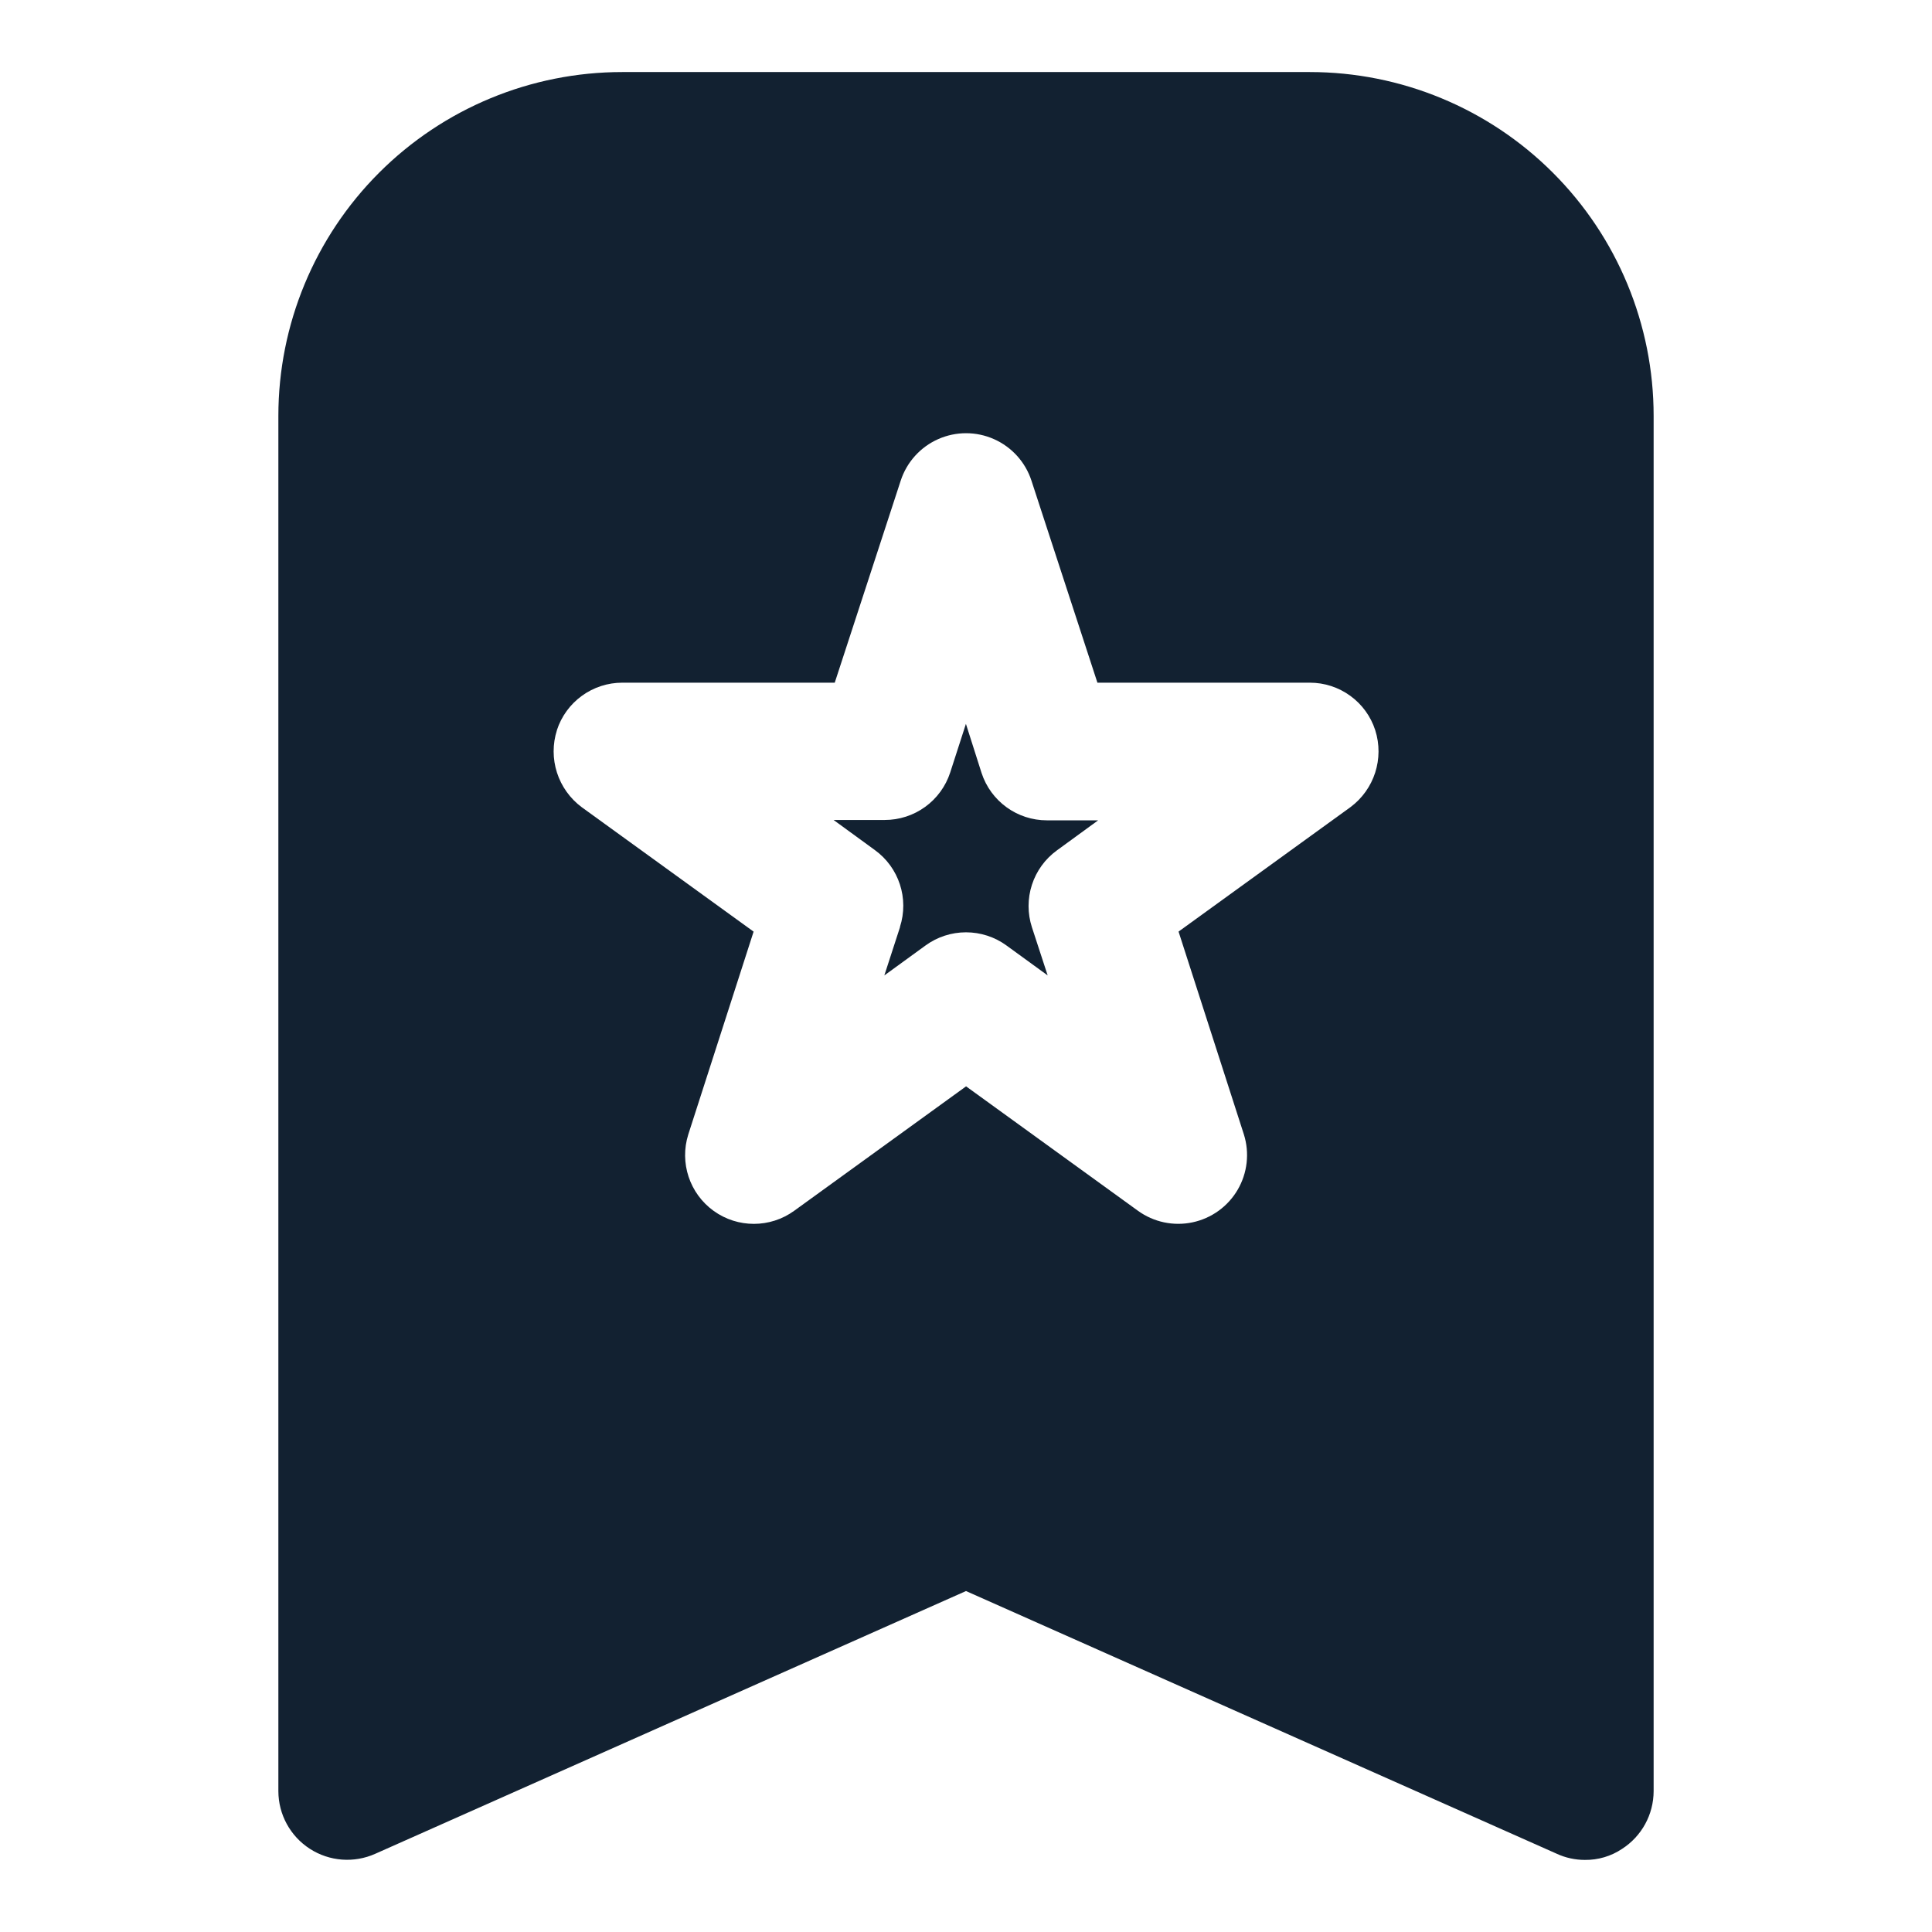
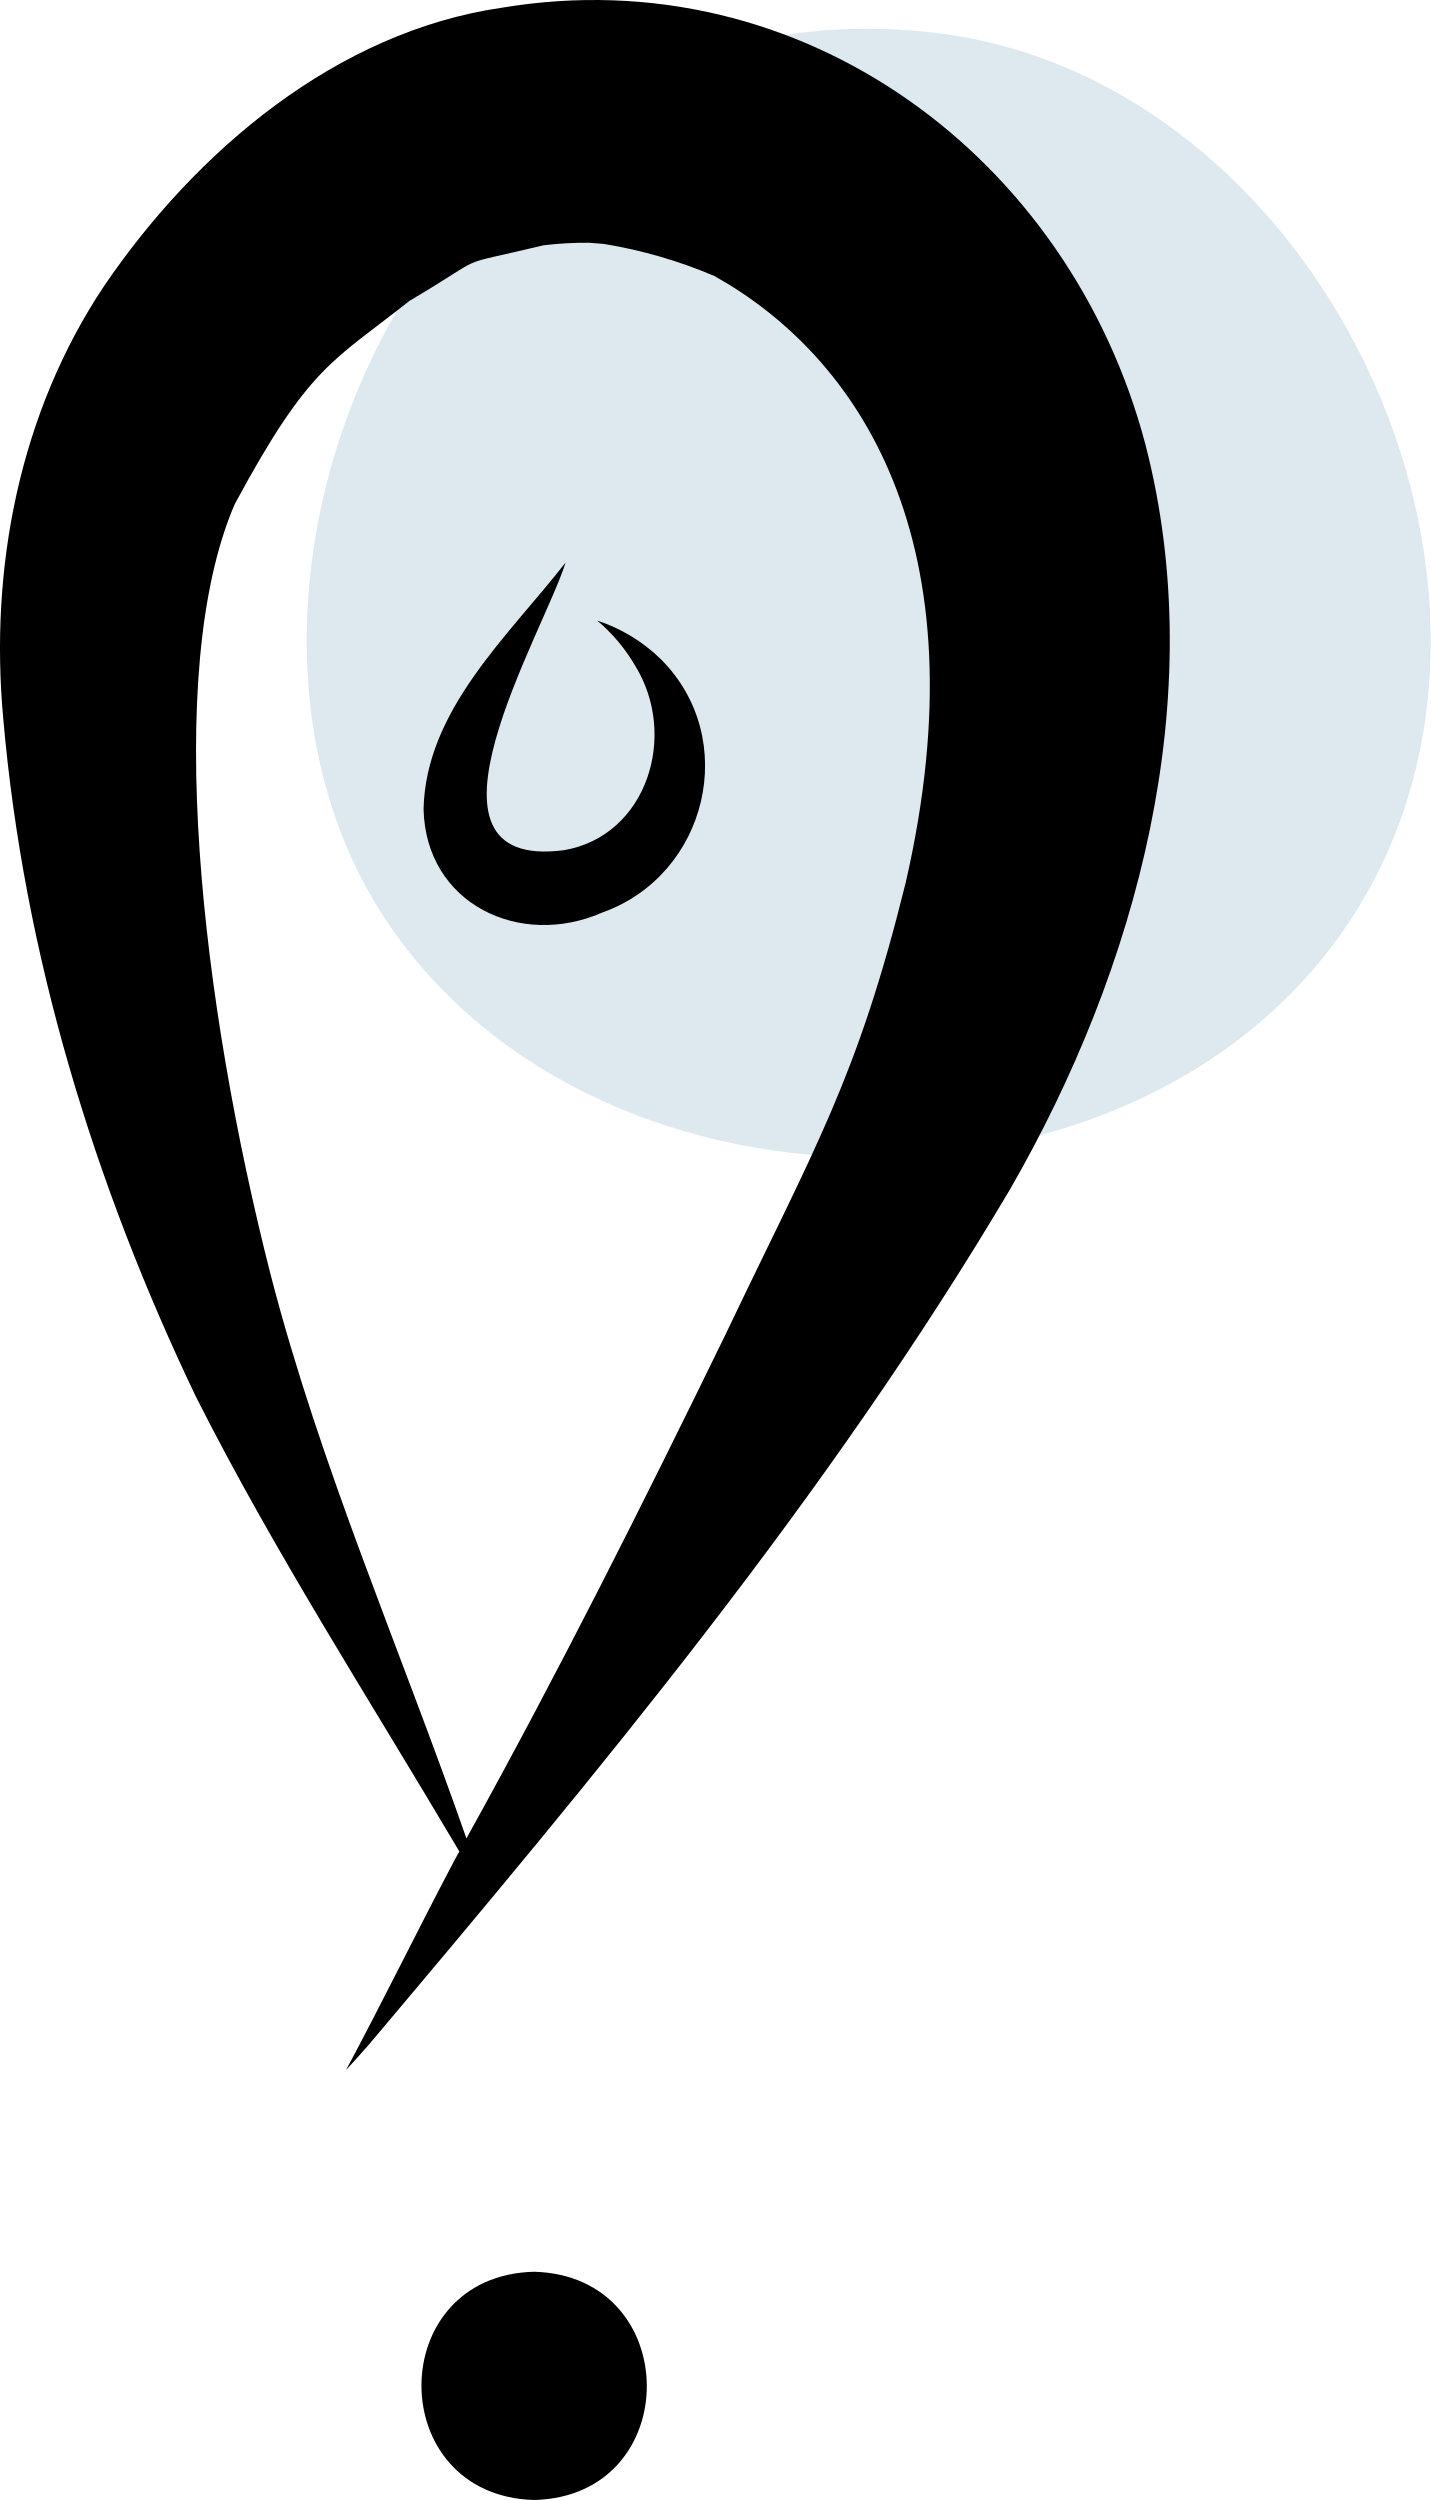
- <svg xmlns="http://www.w3.org/2000/svg" width="64" height="64" viewBox="0 0 48 48">
-   <g fill="#122131">
-     <path d="m24 39.529 14.675 6.526c.22.102.459.154.701.154.328.004.65-.091.922-.273a1.709 1.709 0 0 0 .786-1.435V10.332c0-2.266-.9-4.438-2.502-6.04a8.542 8.542 0 0 0-6.04-2.502H15.458c-2.266 0-4.438.9-6.04 2.502a8.542 8.542 0 0 0-2.502 6.04v34.169a1.708 1.708 0 0 0 .782 1.432 1.709 1.709 0 0 0 1.627.123zM13.836 18.14a1.706 1.706 0 0 1 .621-.853 1.706 1.706 0 0 1 1.003-.326h5.279l1.64-5.023a1.708 1.708 0 0 1 2.316-1.028c.441.196.779.569.93 1.028l1.64 5.023h5.279a1.707 1.707 0 0 1 1.003.326c.292.212.509.51.62.853a1.728 1.728 0 0 1-.615 1.913l-4.271 3.092 1.623 5.04a1.708 1.708 0 0 1-1.278 2.184 1.708 1.708 0 0 1-1.353-.287l-4.271-3.092-4.271 3.092a1.708 1.708 0 0 1-2.631-1.896l1.623-5.04-4.271-3.092a1.732 1.732 0 0 1-.614-.858 1.728 1.728 0 0 1-.001-1.055z" />
-     <path d="m22.362 23.03-.391 1.204 1.025-.745a1.709 1.709 0 0 1 1.004-.326c.361 0 .713.114 1.004.326l1.025.745-.391-1.196v0a1.711 1.711 0 0 1 0-1.056 1.707 1.707 0 0 1 .62-.854l1.025-.747h-1.27a1.707 1.707 0 0 1-1.627-1.179l-.388-1.218-.391 1.21a1.708 1.708 0 0 1-.622.853 1.708 1.708 0 0 1-1.005.325h-1.27l1.025.747a1.708 1.708 0 0 1 .624 1.91z" />
-   </g>
+ <svg xmlns="http://www.w3.org/2000/svg" data-name="Layer 1" width="228.789" height="399.773">
+   <path d="M149.027 5.189c61.873 6.889 100.95 88.573 67.488 141.07s-124.008 51.558-156.374-1.622S68.853-3.737 149.027 5.189Z" fill="#dee9ef" />
+   <path d="M85.412 363.272c-24.056.596-23.994 35.84 0 36.501 24.058-.596 23.995-35.839 0-36.501ZM183.177 71.131C171.065 25.144 128.261-6.737 80.334 1.219c-26.497 3.823-49.014 22.925-63.69 44.517C3.117 66.005-1.7 90.822.518 114.893c3.285 37.724 14.494 74.378 30.809 108.454 12.635 25.009 27.875 48.596 42.123 72.714-.304.545-.593 1.1-.898 1.645-5.831 11.055-11.314 22.291-17.215 33.309 1.23-1.359 2.483-2.701 3.675-4.095 36.707-43.533 73.358-87.521 102.456-136.656 20.412-35.379 32.145-78.755 21.709-119.132Zm-38.358 70.049c-7.756 31.366-14.447 42.113-28.737 72.08-13.262 27.205-26.817 54.25-41.497 80.719-10.502-30.098-23.381-59.417-31.352-90.317-10.958-43.039-17.302-96.128-5.701-123.034C49.504 58.387 53.231 57.841 65.48 48.11c13.428-7.926 6.094-5.193 21.445-8.886a56.483 56.483 0 0 1 7.265-.406c1.185.104 1.9.16 2.383.191a76.464 76.464 0 0 1 17.663 5.128c22.853 12.773 43.195 42.269 30.583 97.043Z" />
+   <path d="M105.718 105.457a26.173 26.173 0 0 0-10.227-6.226 27.557 27.557 0 0 1 6.058 7.19c6.95 11.207 1.895 27.274-11.373 29.532-26.149 3.433-3.149-34.905.264-45.995-9.153 11.739-22.362 23.578-22.71 39.429.359 15.204 15.459 22.322 28.621 16.521 16.77-6.009 22.046-27.746 9.367-40.451Z" />
</svg>
